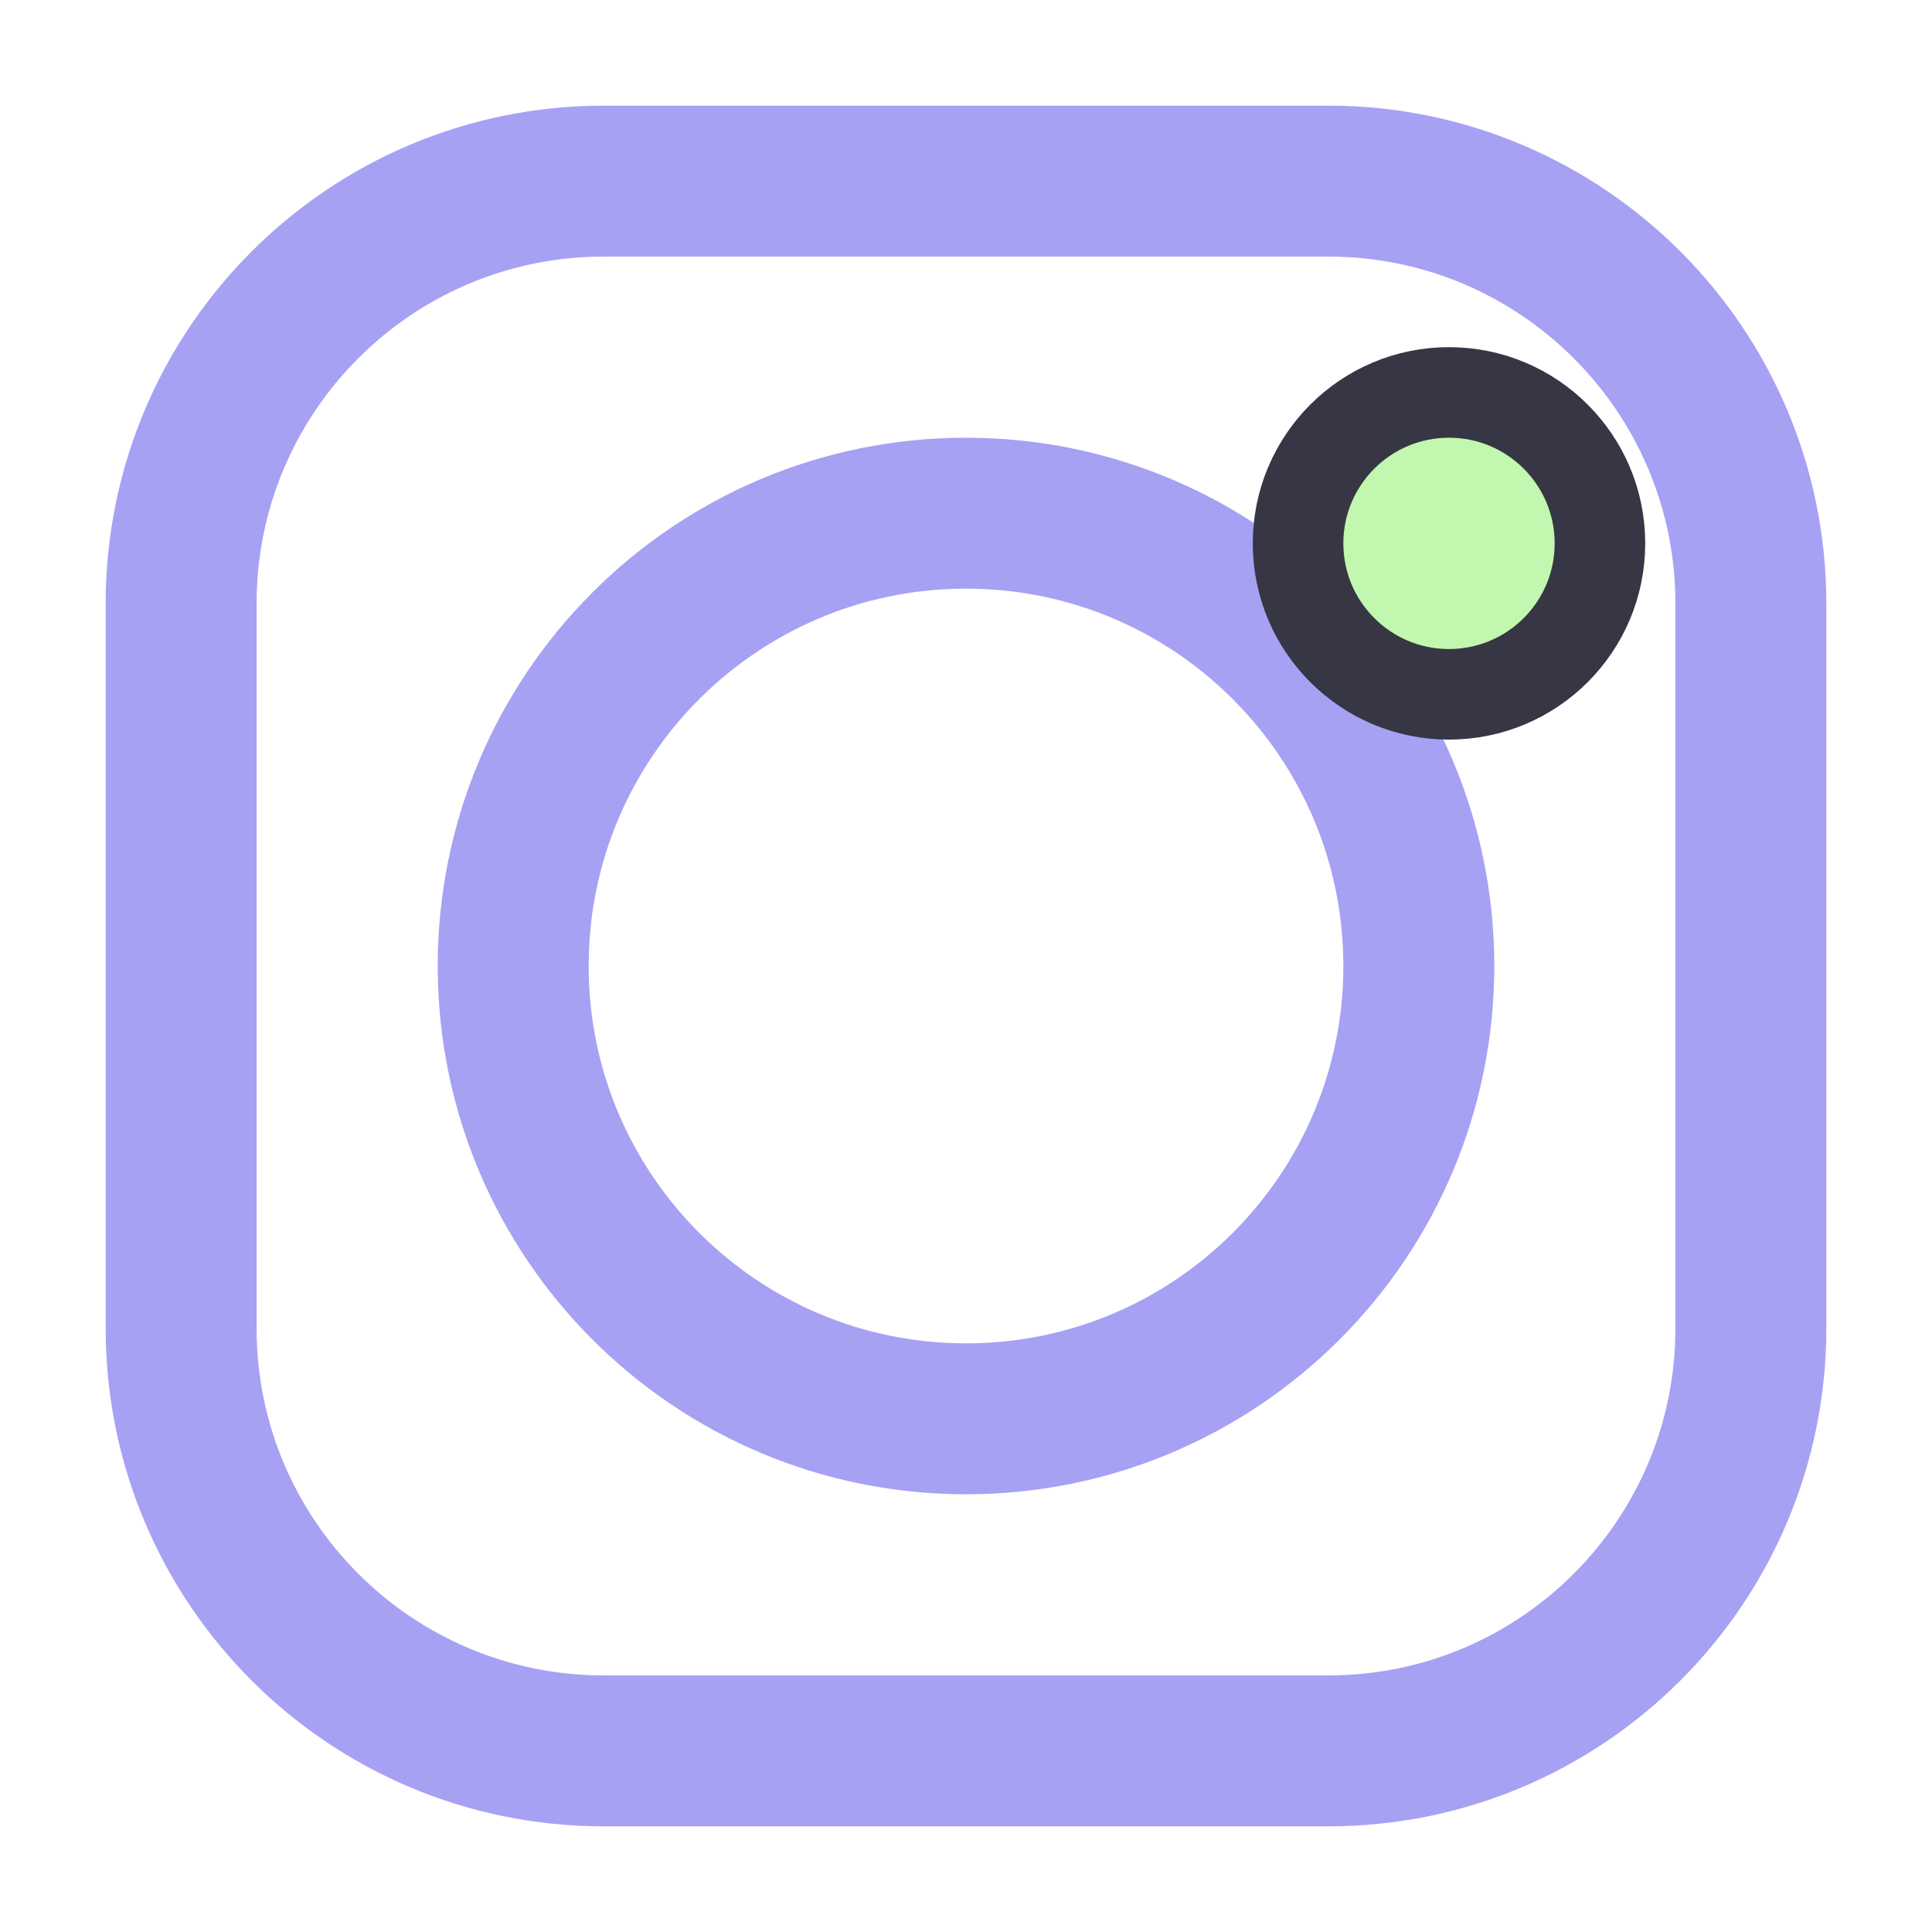
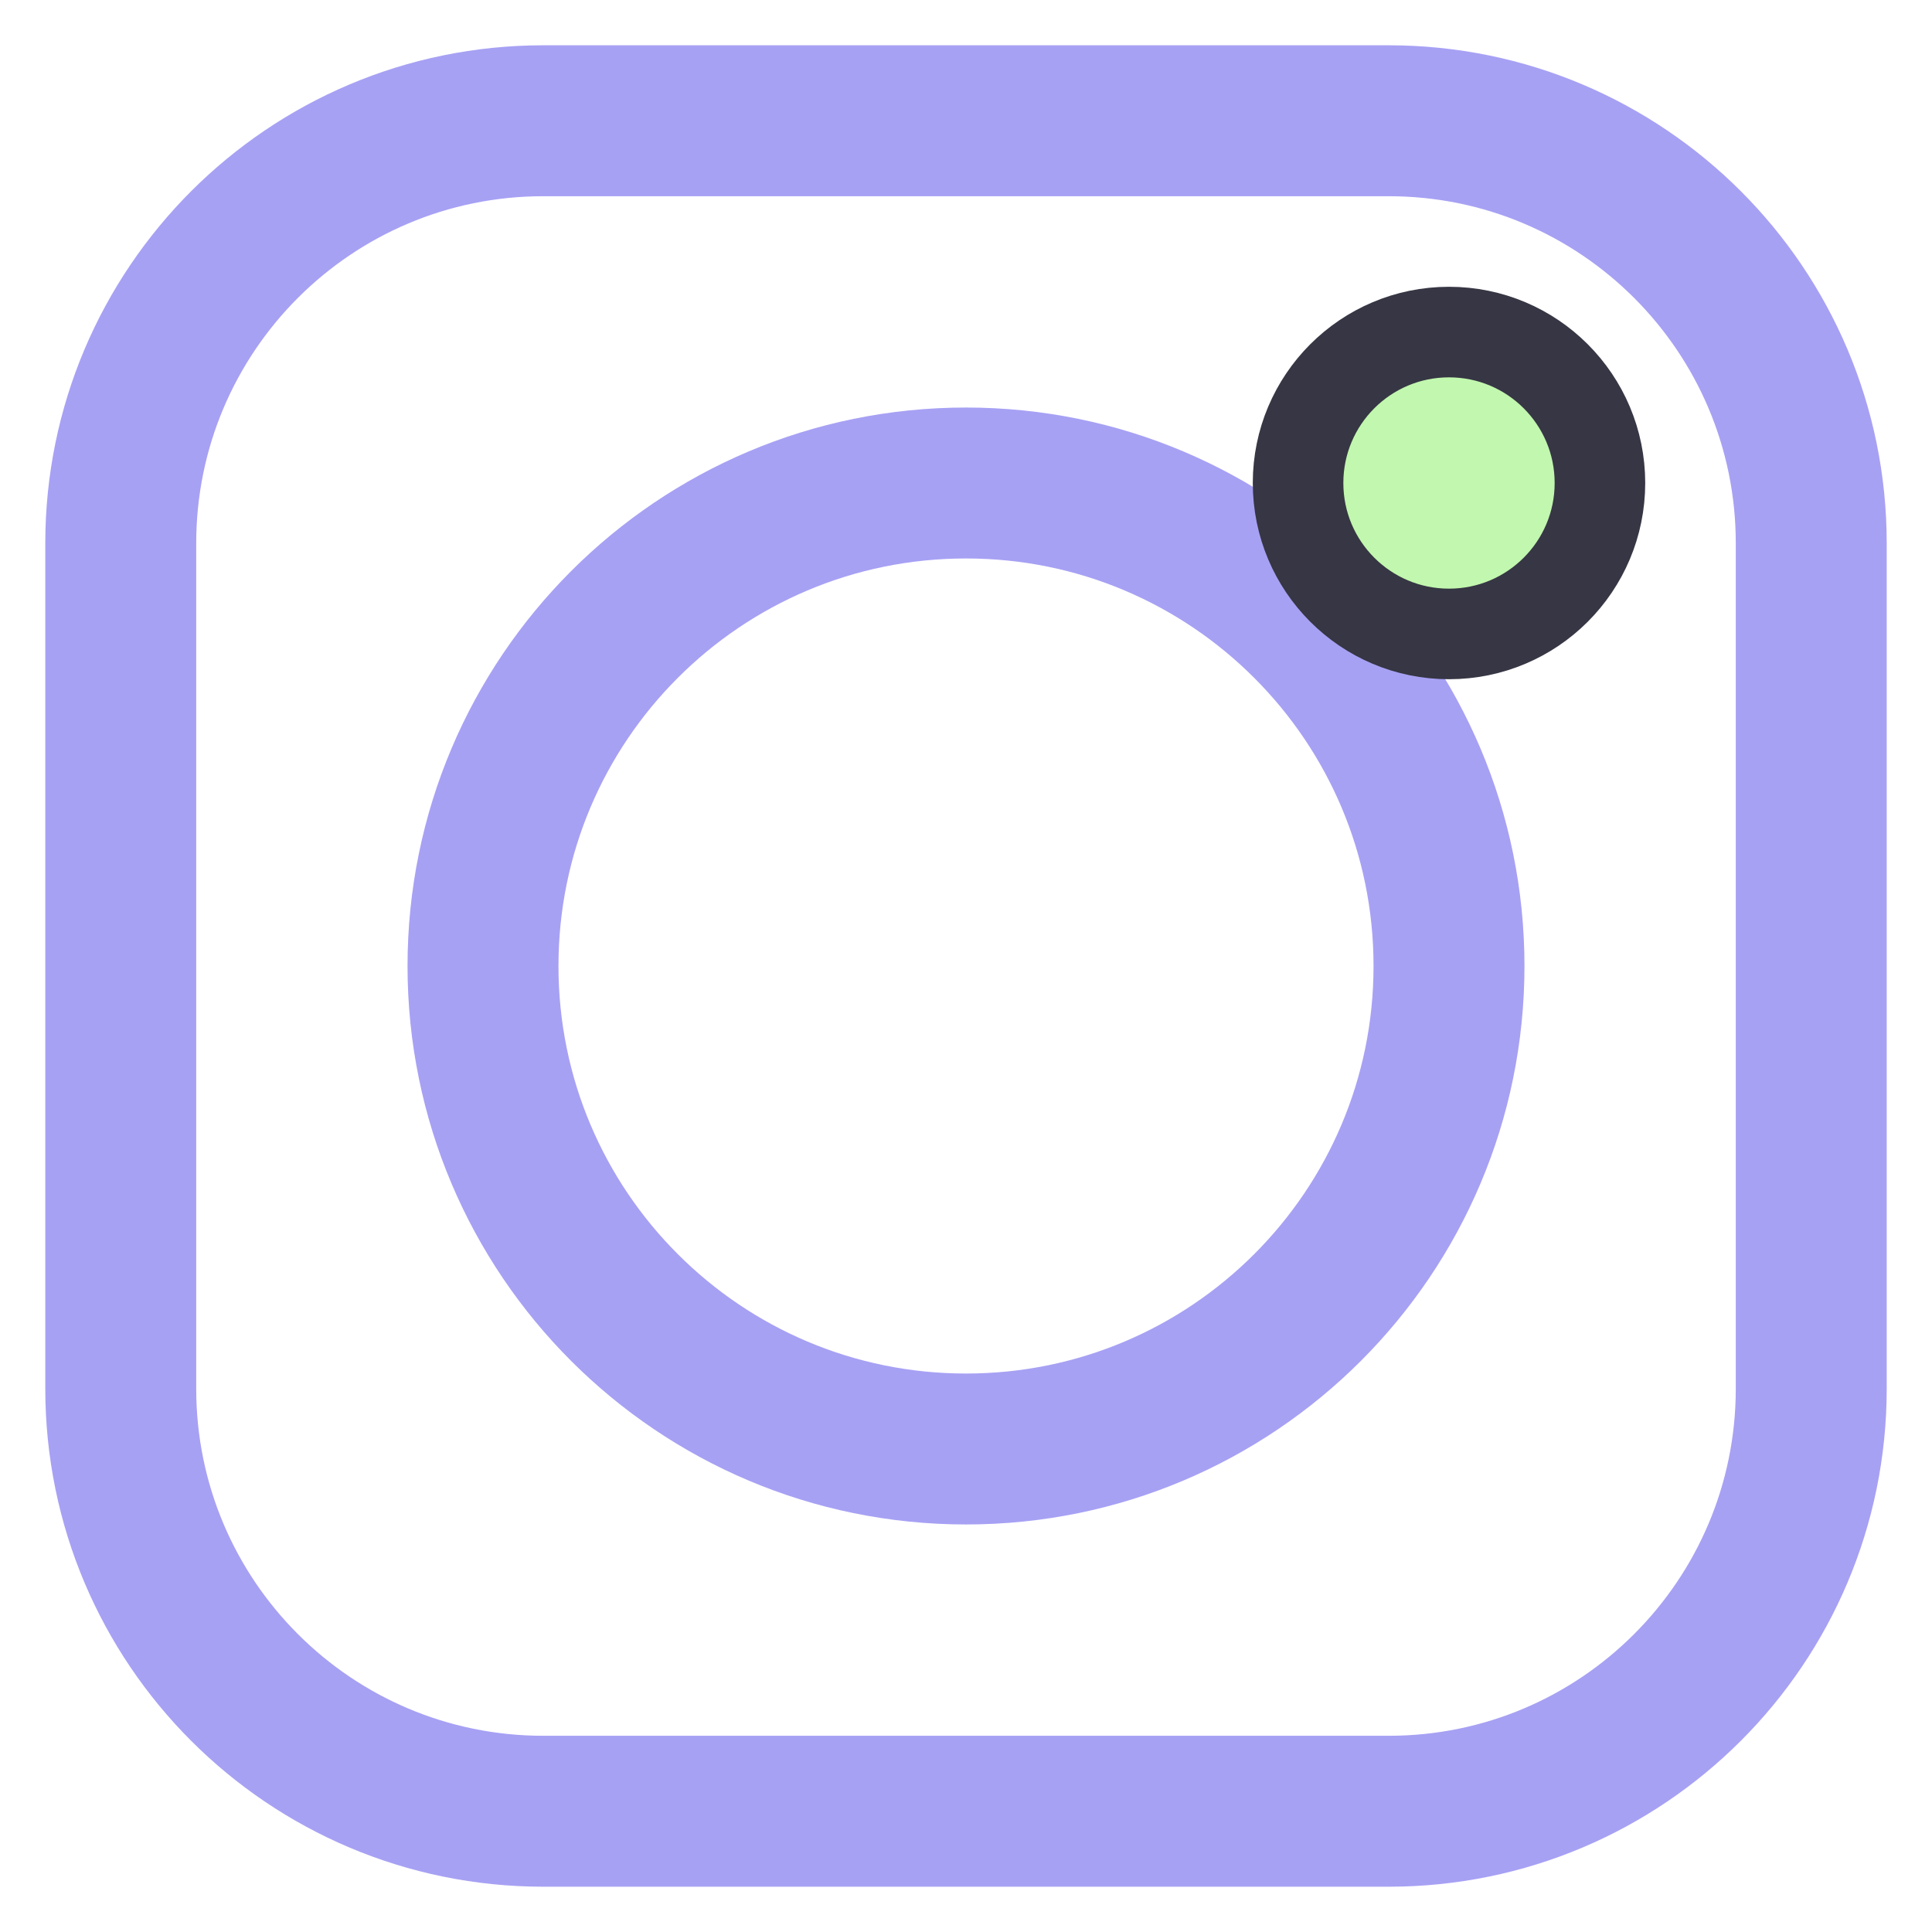
<svg xmlns="http://www.w3.org/2000/svg" viewBox="0 0 128 128">
-   <rect x="12" y="12" width="104" height="104" rx="28" fill="none" stroke="#A7A1F4" stroke-width="10" />
-   <circle cx="64" cy="64" r="30" fill="none" stroke="#A7A1F4" stroke-width="10" />
-   <circle cx="96" cy="36" r="10" fill="#C1F7AE" stroke="#363644" stroke-width="6" />
+   <rect x="8" y="8" width="112" height="112" rx="28" fill="none" stroke="#A7A1F4" stroke-width="10" />
+   <circle cx="64" cy="64" r="32" fill="none" stroke="#A7A1F4" stroke-width="10" />
+   <circle cx="96" cy="32" r="10" fill="#C1F7AE" stroke="#363644" stroke-width="6" />
</svg>
